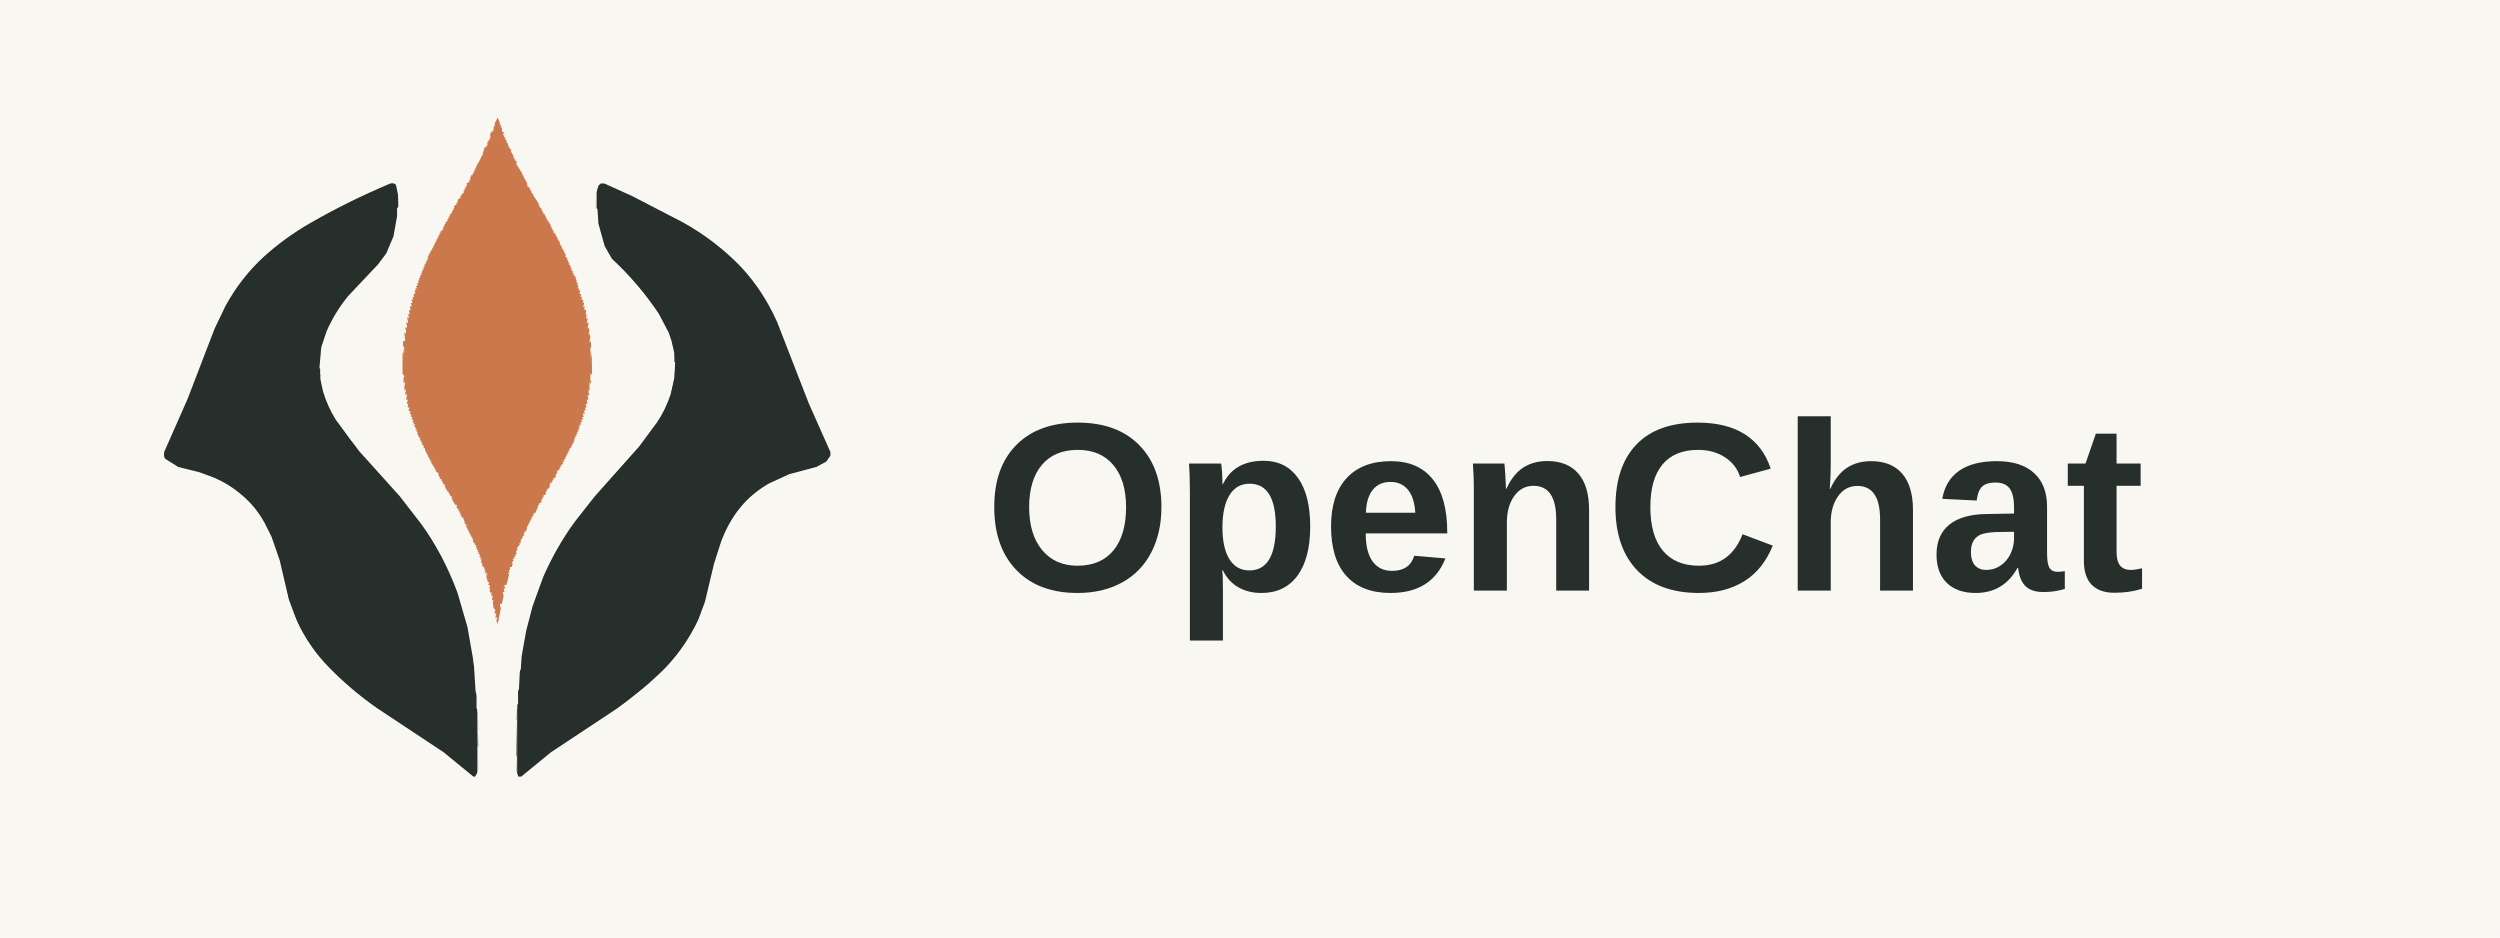
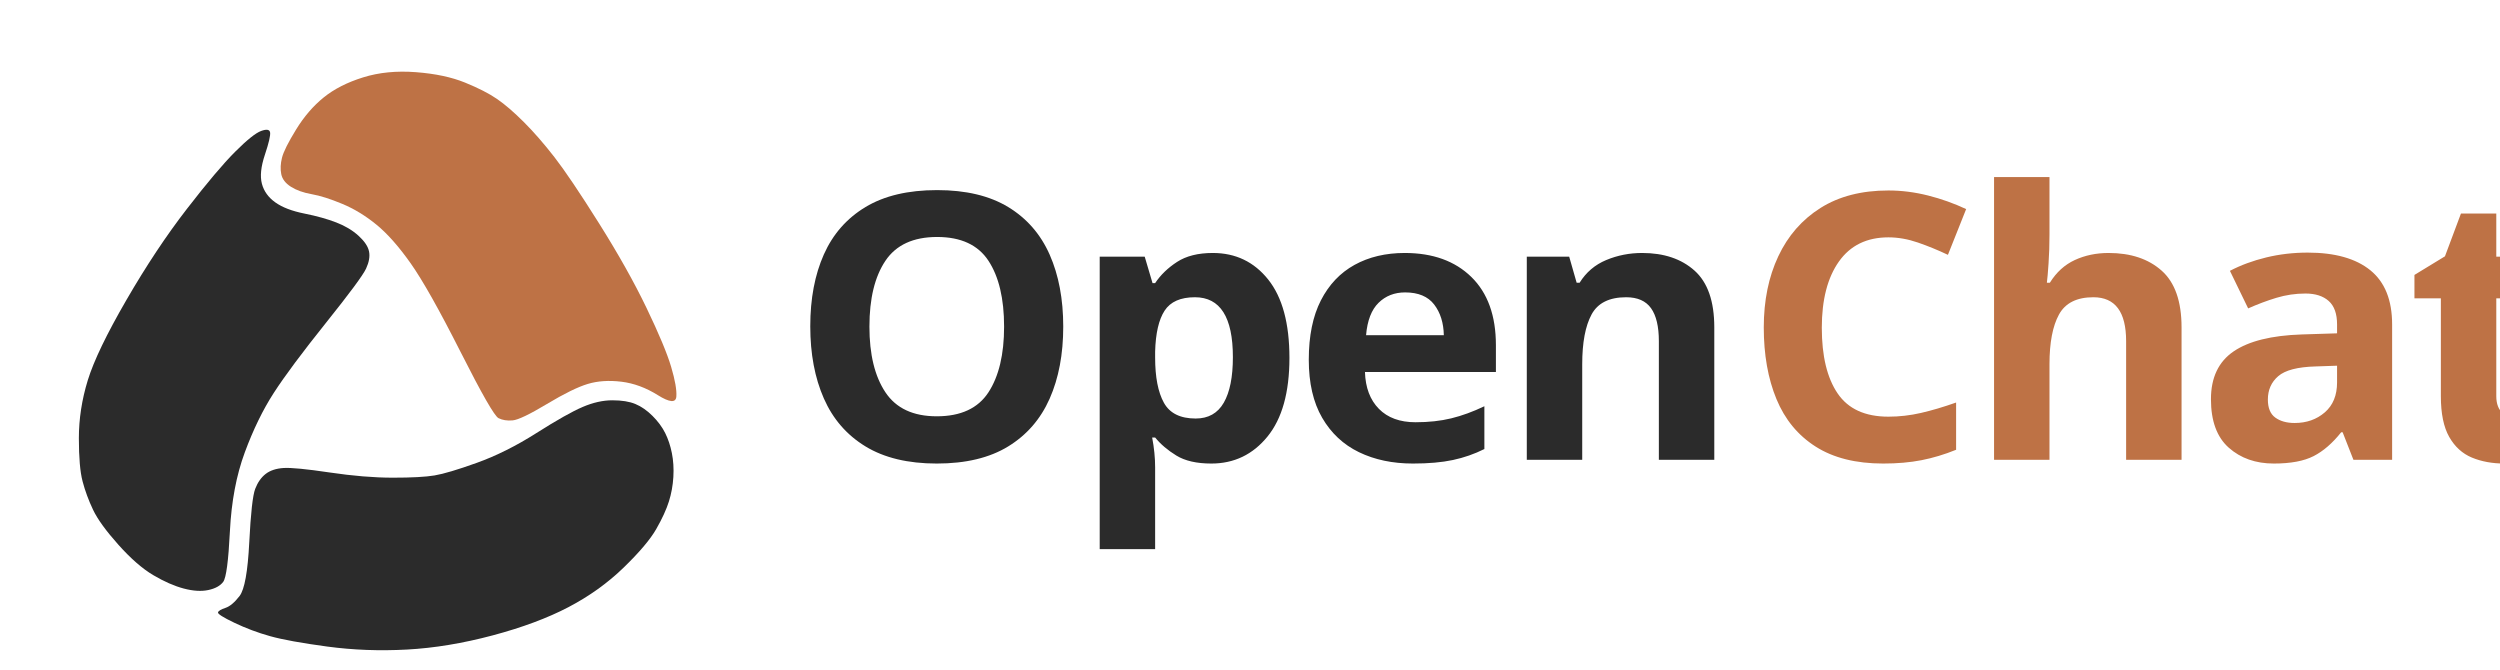
- <svg xmlns="http://www.w3.org/2000/svg" width="1600" height="600" viewBox="0 0 1600 600" role="img" aria-labelledby="title">
-   <rect width="100%" height="100%" fill="#F9F7F1" />
-   <svg x="60" y="40" width="520" height="520" viewBox="180 180 900 900" preserveAspectRatio="xMidYMid meet">
-     <path fill="rgb(38,47,43)" d="M 508.5 314 Q 514 313 515 316.5 L 517 326.5 L 517 340.5 L 516 341.5 L 516 350.5 L 512 372.5 L 504 391.5 L 495 403.5 L 462 438.5 Q 447.7 455.7 438 477.5 L 432 495.5 L 430 518.5 L 431 519.5 L 431 530.5 L 434 544.5 Q 439.3 561.7 448 575.5 L 474 610.5 L 519 660.5 L 543 691.5 Q 567.3 725.2 583 767.5 L 594 805.5 L 601 845.5 L 603 877.5 L 604 878.5 L 604 895.5 L 605 896.5 L 605 966.5 L 602.5 971 L 600.5 971 L 567.5 944 L 493.5 895 Q 465 875 441 850.5 Q 418.3 827.7 404 796.5 L 396 774.5 L 386 731.5 L 377 705.5 L 369 689.5 Q 358.3 670.3 341.5 657 Q 329.2 646.8 313.5 640 L 297.5 634 L 273.5 628 L 260 619.5 Q 257 617.5 258 611.5 L 284 552.5 L 314 474.5 L 326 449.5 Q 343.2 418.2 368.5 395 Q 391.6 374.1 419.5 358 Q 461.7 333.7 508.5 314 Z" />
-     <path fill="rgb(38,47,43)" d="M 741.5 314 L 745.5 314 L 776.5 328 L 832.5 357 Q 869.1 377.4 897 406.5 Q 921.4 432.6 937 467.5 L 972 557.5 L 996 611.5 L 996 615.5 L 991.5 622 L 980.5 628 L 950.5 636 L 928.5 646 Q 912.2 655.2 900 668.5 Q 884.1 686.1 875 710.5 L 867 735.5 L 857 777.5 L 850 796.5 Q 833.1 832.6 805.5 858 Q 784.5 878 760.5 895 L 686.5 944 L 653.5 971 L 650 971 L 649 967.5 L 649 891.5 L 650 890.5 L 650 875.5 L 651 874.5 L 652 853.5 L 653 852.5 L 654 837.5 L 659 809.5 L 666 782.5 L 678 749.5 Q 692.7 716.2 713 688.5 L 735 660.5 L 784 605.5 L 804 578.5 Q 813.3 564.8 819 547.5 L 823 529.5 L 824 512.5 L 823 511.5 L 823 501.5 L 820 488.5 L 817 479.5 L 806 458.5 Q 783.4 424.6 754 397.5 L 746 383.5 L 739 358.5 L 738 342.5 L 737 341.5 L 737 323.5 L 739 316.5 L 741.5 314 Z" />
-     <path fill="rgb(249,247,241)" d="M 0 0 L 1254 0 L 1254 1254 L 0 1254 L 0 0 Z M 627.5 240 L 603 296.5 L 563 367.5 L 546 402.5 L 531 444.5 L 526 465.5 L 524 483.5 L 523 484.5 L 523 492.5 L 522 493.5 L 522 530.5 L 523 531.5 L 523 539.5 L 529 567.5 L 535 585.5 L 553 623.5 L 579 667.5 L 601 711.5 L 611 737.5 L 618 760.5 L 625 792.5 L 625 797.5 L 627.5 803 L 635 764.5 L 648 723.5 L 671 674.5 L 696 632.5 L 713 599.5 L 725 567.5 L 729 551.5 L 730 540.5 L 731 539.5 L 731 531.5 L 732 530.5 L 732 494.5 L 731 493.5 L 731 484.5 L 729 476.5 L 729 470.5 Q 724.5 446.5 717 425.5 Q 706.6 396.9 693 371.5 L 668 328.5 L 646 286.5 L 627.5 240 Z M 508.5 313 Q 463 332.5 421.5 356 Q 391.3 373.3 366.5 396 Q 341.8 418.8 325 449.5 L 308 486.5 L 281 557.5 L 257 611.5 Q 256.3 618.2 260 620.5 L 271.5 628 L 309.5 639 Q 326.9 646.1 340.5 657 L 358 674.5 L 374 700.5 L 384 727.5 L 396 776.5 L 409 808.5 Q 424 835 445 855.5 Q 465.8 875.8 489.5 893 L 567.5 945 L 600.5 972 L 604 972 L 606 962.5 L 606 900.5 L 605 899.5 L 605 881.5 L 604 880.5 L 602 848.5 L 601 847.5 L 600 832.5 L 595 806.5 L 583 765.5 Q 568.4 726.1 546 694.5 L 520 660.5 L 465 598.5 L 448 574.5 L 437 551.5 L 433 537.5 L 432 525.5 L 431 524.5 L 432 499.5 L 440 474.5 Q 449.4 455.4 462 439.5 L 495 404.5 L 505 391.5 L 511 378.5 L 515 363.5 L 516 351.5 L 517 350.5 L 517 340.5 L 518 339.5 L 518 326.5 L 516 316.5 Q 515 312 508.5 313 Z M 741.5 313 L 738 316.5 L 736 323.5 L 736 340.5 L 737 341.5 L 738 357.5 L 745 383.5 L 753 397.5 Q 781.6 423.9 804 456.5 L 817 481.5 L 820 490.5 L 823 507.5 L 823 522.5 L 822 523.5 L 822 531.5 L 820 541.5 Q 815.1 558.6 807 572.5 L 784 604.5 L 740 653.5 L 715 684.5 Q 693.3 712.8 678 747.5 L 667 776.5 L 658 810.5 L 653 839.5 L 652 854.5 L 651 855.5 L 650 877.5 L 649 878.5 L 649 895.5 L 648 896.5 L 648 965.5 L 650.5 972 L 653.5 972 L 686.5 945 L 757.5 898 L 795.5 868 Q 827.6 841.1 848 802.5 L 858 776.5 L 868 734.5 L 875 712.5 Q 884 687.5 900 669.5 Q 911.5 657 926.5 648 L 949.5 637 L 982.5 628 L 992.5 622 L 997 615.5 L 997 611.5 L 973 557.5 L 937 465.5 Q 921.4 431.1 897 405.5 Q 868.1 375.9 830.5 355 L 776.5 327 L 745.5 313 L 741.5 313 Z" />
-     <path fill="rgb(199,109,66)" d="M 605.5 292 L 606 293.5 L 601.5 301 L 602 299.5 L 605.5 292 Z" />
-     <path fill="rgb(199,109,66)" d="M 566.5 364 L 566 365.5 L 562.5 372 L 563 370.5 L 566.5 364 Z" />
-     <path fill="rgb(199,109,66)" d="M 688.5 366 L 694 375.5 L 692 374.5 L 688.5 366 Z" />
-     <path fill="rgb(199,109,66)" d="M 698.5 385 L 703 394.5 L 702 394.5 L 698 386.5 L 698.5 385 Z" />
-     <path fill="rgb(199,109,66)" d="M 553.5 389 L 554 390.5 L 550.5 397 L 550 395.5 L 553.5 389 Z" />
-     <path fill="rgb(199,109,66)" d="M 523.5 495 L 524 506.5 L 523 506.5 L 523.5 495 Z" />
-     <path fill="rgb(199,109,66)" d="M 730.5 496 L 731 506.5 L 730 506.5 L 730.5 496 Z" />
-     <path fill="rgb(199,109,66)" d="M 711.5 598 L 712 599.5 L 708.5 606 L 708 604.5 L 711.5 598 Z" />
-     <path fill="rgb(199,109,66)" d="M 552.5 619 L 557 626.5 L 555 625.5 L 552.5 619 Z" />
-     <path fill="rgb(199,109,66)" d="M 567.5 646 L 573 654.5 L 571 653.5 L 567.5 646 Z" />
-     <path fill="rgb(199,109,66)" d="M 592.5 691 L 599 704.5 L 598 704.5 L 592 692.5 L 592.5 691 Z" />
-     <path fill="rgb(199,109,66)" d="M 613.5 742 L 617 753.5 L 616 753.5 L 613.5 742 Z" />
-     <path fill="rgb(93,99,94)" d="M 648.5 909 L 649 948.5 L 648 948.5 L 648.5 909 Z" />
-     <path fill="rgb(93,99,94)" d="M 605.5 919 L 606 937.5 L 605 937.5 L 605.5 919 Z" />
-     <path fill="rgb(179,170,159)" d="M 736.5 323 L 737 340.5 L 736 340.5 L 736.5 323 Z" />
-     <path fill="rgb(179,170,159)" d="M 517.5 326 L 518 339.5 L 517 339.5 L 517.5 326 Z" />
-     <path fill="rgb(179,170,159)" d="M 648.5 896 L 649 908.5 L 648 908.5 L 648.5 896 Z" />
-     <path fill="rgb(179,170,159)" d="M 605.5 900 L 606 918.5 L 605 918.5 L 605.5 900 Z" />
-     <path fill="rgb(179,170,159)" d="M 605.5 944 L 606 962.5 L 605 962.5 L 605.5 944 Z" />
-     <path fill="rgb(179,170,159)" d="M 648.5 949 L 649 965.5 L 648 965.5 L 648.5 949 Z" />
-     <path fill="rgb(203,120,77)" d="M 627.5 241 L 630 247.5 L 629.5 249 Q 631.8 248.3 631 250.5 L 630.5 252 Q 633.1 251.2 632 254.5 L 632.5 257 Q 634.8 256.3 634 258.5 L 633 260.5 L 635 260.5 L 634 262.5 L 636 262.5 L 635 264.5 L 637 265.5 L 636.5 267 L 638 267.5 L 637 268.5 Q 640.1 270.2 638.5 272 L 640 272.5 L 639.5 274 L 641 274.5 L 640.5 276 Q 643.1 275.2 642 278.5 L 645 283.5 L 644.5 285 L 646 285.5 L 645.5 287 L 647 287.5 L 646.5 289 Q 649.5 288.1 648 292.5 L 655 303.5 L 654.5 305 Q 656.8 304.3 656 306.5 L 660 313.5 L 659.5 315 L 661 315.5 Q 658.8 316.8 661.5 318 L 663 318.5 L 662.5 320 L 664 320.5 L 663.5 322 L 665 322.5 L 664.5 324 L 666 324.5 L 665.5 326 Q 667.8 325.3 667 327.5 L 673 336.5 L 672.5 338 L 674 338.5 L 673.5 340 L 676 341.5 L 675.5 343 L 677 343.5 L 676.5 345 L 678 345.5 L 677.5 347 L 680 348.5 L 679.5 350 L 681 350.5 L 680.5 352 L 682 352.5 L 681.5 354 L 683 354.5 L 682.5 356 Q 684.8 355.3 684 357.5 Q 687.1 359.3 685.5 361 L 687 361.5 L 686.5 363 L 688 363.5 L 687.5 365 L 689 365.5 L 689 367.5 L 689.5 369 L 691 368.5 L 690 370.5 L 692 370.5 L 691 372.5 L 693 372.5 L 692 374.5 L 694 374.5 L 693.5 376 L 695 376.5 L 694.5 378 Q 696.8 377.3 696 379.5 L 696.5 382 L 698 382.5 L 697.5 384 L 699 384.5 L 698 386.5 L 700 386.5 L 699 388.5 L 701 388.5 L 700 390.5 L 702 390.5 L 701 392.5 L 703 392.5 L 702 395 L 704 395.5 L 703.5 397 L 705 397.5 L 704.5 399 L 706 399.5 L 705 401.5 L 707 401.5 L 706 403.5 L 708 404.5 L 707.5 406 L 709 406.5 L 708 408.5 L 710 408.5 L 709 410.5 L 711 411.5 L 710 413.5 L 712 413.5 L 711 415.5 L 713 416 L 715 422.5 L 714.5 424 Q 716.8 423.3 716 425.5 L 715.5 427 L 717 427.5 L 716 430 L 718 430.5 L 717 432.5 L 719 432.5 L 718 436.5 L 720 436.5 L 719 439.5 L 721 439.5 L 720 443 Q 722.7 441.9 722 444.5 L 721.5 446 Q 723.8 445.3 723 447.5 L 722 450.5 L 724 450.5 L 723 454 Q 726.3 452.7 725 457.5 L 726 460.5 L 725 463.5 L 726 463.5 L 726.5 462 L 727 464.5 L 726 468.5 L 727 468.5 L 727.5 467 L 728 469.5 L 727 474.5 L 728 474.5 L 728.5 473 L 729 476.5 L 728 481.5 L 729 481.5 L 729.5 480 L 730 484.5 L 729 489.5 L 730 489.5 L 730.5 488 L 731 495.5 L 730 496.5 L 730 506.5 L 731 506.5 L 731.5 500 L 732 525.5 L 731 525.5 L 730.5 523 L 730 530.5 L 731 535.5 L 730 535.5 L 729.5 533 L 729 539.5 L 730 542.5 L 729 542.5 L 728.5 541 L 728 545.5 L 729 548.5 L 727 548.5 L 728 553.5 L 726 553.5 L 727 558.5 L 726 558.5 L 725.5 557 L 725 559.5 L 726 562 L 724 562.5 L 725 565.5 L 723 565.5 L 724 569 Q 721.3 567.9 722 570.5 L 723 572.5 L 721 572.5 L 722 575.5 L 720 575.5 L 721 578.5 L 719 578.5 L 720 581.5 L 719 581.5 L 718.5 580 L 718 582.5 L 718.5 584 L 717 583.5 L 718 586.5 L 716 586.5 L 717 588.5 L 715 589.5 L 716 591.5 L 714 591.5 L 715 593.5 L 713 594.5 L 713.5 596 L 712 596.5 L 713 598.5 L 711 598.5 L 712 600.5 L 710 600.5 L 711 602.5 L 709 602.5 L 710 604.5 L 708 604.5 L 709 606.5 L 707 607.5 L 707.5 609 L 706 609.5 L 706.5 611 L 705 611.5 L 705.5 613 L 704 613.5 L 704.5 615 L 703 615.5 L 703.5 617 L 702 617.5 L 702.5 619 L 701 619.5 L 701.5 621 L 700 620.5 L 701 622.5 L 699 622.5 L 700 624.5 L 697 626.5 L 697.5 628 L 696 628.5 L 696.5 630 L 695 630.5 L 695.5 632 L 694 631.5 L 693 633.5 L 693.5 635 L 692 635.5 L 692.5 637 L 691 637.5 Q 693.3 638.8 690.5 640 L 689 640.5 L 689.5 642 L 688 642.5 L 688.5 644 L 687 644.5 L 687.5 646 L 686 645.5 L 685 647.5 L 685.5 649 L 684 649.5 Q 686.3 650.8 683.5 652 L 682 652.5 L 682.5 654 L 681 654.5 L 681.5 656 L 680 656.5 Q 682.3 657.8 679.5 659 L 678 659.5 L 678.5 661 L 677 661.5 L 677.5 663 L 676 663.5 L 676.5 665 L 675 665.5 Q 677.3 666.8 674.5 668 L 673 668.5 L 673.5 670 L 672 670.5 L 672 672.5 L 669 679 L 667 679.5 L 667.5 681 L 666 681.5 L 666.5 683 L 665 683.5 L 665.5 685 L 664 685.5 L 664.5 687 L 663 687.5 L 663.5 689 L 662 689.5 L 662.5 691 L 661 691.5 L 661.5 693 L 660 693.5 L 660 695.5 L 659 699 L 657 699.5 L 657.5 701 L 656 701.5 L 657 704 L 655 704.5 L 655.5 706 L 654 706.5 L 654.5 708 L 653 708.5 L 653 710.5 L 652.5 713 L 651 712.5 L 652 714.5 L 650 715.5 L 650.5 717 Q 648.3 716.3 649 718.5 L 649.5 720 L 648 720.5 L 648 722.5 Q 649.1 725.8 646.5 725 L 647 726.5 L 646.5 728 L 645 727.5 L 646 729.5 L 644 730 L 645 732.5 L 643 733.5 L 644 735.5 L 643 739 Q 640.3 737.9 641 740.5 L 641.5 742 Q 639.3 741.3 640 743.5 L 640.5 745 L 639 745.5 L 640 747.5 L 637 759 Q 634.3 757.9 635 760.5 L 636 762.5 L 634 762.5 L 635 766.5 L 633 766.5 L 634 770.5 L 632 780 Q 629.3 778.9 630 781.5 L 631 784.5 L 627.5 802 L 626 798.5 L 627 794.5 L 626 794.5 L 625.5 796 L 625 793.5 L 626 790 Q 623.3 791.1 624 788.5 L 625 786.5 L 623 784.5 L 622 777.5 L 623 775.5 L 621 775.5 L 622 770.5 L 620 770.5 L 621 767 Q 617.7 768.3 619 763.5 L 618 761.5 Q 620.5 760 617 758.5 L 618 755.5 L 616 755.5 L 617 751.5 L 615 751.5 L 616 747.5 L 614.5 744 L 613.5 746 L 613 744.5 L 614 742 L 612 741.5 Q 614.5 740 611 738.5 L 610 735.5 L 610.5 734 Q 608.3 734.8 609 732.5 L 610 730.5 L 608 730.5 L 609 728 L 607 727.5 L 608 725 L 606 724.5 L 607 722.5 L 605 722.5 L 606 720 L 604 719.5 L 605 717.5 L 603 717.5 L 604 715 L 602 714.5 L 602.5 713 L 601 712.5 L 601.5 711 Q 599.3 711.8 600 709.5 L 600.5 708 L 599 707.5 L 599.5 706 L 598 705.5 L 599 703.5 L 597 703.5 L 598 701.5 L 596 701.5 L 597 699.5 L 595 699.5 L 596 697.5 L 594 697.5 L 595 695.5 L 593 695.5 L 594 693.5 L 593 691 Q 590.3 692.1 591 689.5 L 589 684 L 587 683.5 L 587.5 682 L 586 681.5 L 587 679.5 L 585 679.5 L 586 677.5 L 584 677.5 L 585 675.5 L 583 675.5 L 583.5 674 L 582 673.5 L 582 671.5 Q 582.8 669.3 580.5 670 L 577 664.5 L 577.5 663 L 576 663 Q 577.5 659.3 574.5 660 L 574.5 658 L 573 657.5 L 573.5 656 L 571 654.5 L 572 652.5 L 570 652.5 L 570 650.5 L 568.5 647 L 567 647.5 L 567.5 646 L 566 645.5 L 566.5 644 L 565 643.5 L 565.5 642 L 563 640.5 L 563.5 639 L 562 638.5 L 562.5 637 L 561 636.5 Q 563.3 635.2 560.5 634 L 559 633.5 L 559.5 632 L 558 631.5 L 558.5 630 L 557 629.5 L 557.5 628 L 556 627.5 L 556 625.5 L 555.5 624 L 554 624.5 L 555 622.5 L 553 622.5 L 554 620.5 L 552 620.5 L 552.5 619 L 551 618.5 L 551.5 617 L 550 616.5 L 550.5 615 L 549 614.5 L 549.5 613 L 548 612.5 L 548.5 611 L 547 610.5 L 547 608.5 L 546.5 607 L 545 607.5 L 546 604.5 L 544 604.5 L 544.5 603 L 543 602.5 L 544 600.5 L 542 600.5 L 543 598.5 L 541 598.5 L 542 596 L 540 595.5 L 540.5 594 L 539 593.5 L 539.5 592 L 538 591.5 L 539 589 L 537 588.5 L 538 586.5 L 536 586.5 L 537 584.5 L 535 583.5 L 536 580.5 L 535 580.5 L 534.5 582 L 534 580.5 L 535 578.5 L 533 578.5 L 534 575.5 L 532 575.5 L 533 572.5 L 531 572.5 L 532 569.5 L 530 569.5 L 531 566 Q 528.3 567.1 529 564.5 L 530 562 Q 527 563.3 528 559.5 L 528.5 558 Q 526.3 558.8 527 556.5 L 528 553.5 L 526 553.5 L 527 547.5 L 526 547.5 L 525.5 549 L 525 546.5 L 526 542.5 L 525 542.5 L 524.5 544 L 524 539.5 L 525 534.5 L 524 534.5 L 523.5 536 L 523 530.5 L 524 527.5 L 522 524.5 L 522 501.5 L 523 501.5 L 523.5 507 L 524 495.5 Q 521.5 494 523 488.5 L 525 488.5 L 524 479.5 L 525 479.5 L 525.5 481 L 526 477.5 L 525 473.5 L 526 473.5 L 526.5 475 L 527 471.5 L 526 468 Q 528.7 469.1 528 466.5 L 527 462.5 L 528 462.5 L 528.5 464 L 529 460.5 L 528 458.5 L 530 458.5 L 529 454.5 L 531 454.5 L 530 450 Q 532.7 451.1 532 448.5 L 531 446.5 L 533 446.5 L 532 442.5 L 534 442.5 L 533 439.5 L 535 439.5 L 534 436 Q 536.7 437.1 536 434.5 L 535 432.5 L 537 432.5 L 536 430.5 L 538 430 L 537 427.5 L 539 427 L 538 424.5 L 540 424.5 L 539 421.5 L 541 421.5 L 540 418.5 L 542 418.5 L 541 416.5 L 543 415.5 L 542 413.5 L 544 413.5 L 543 411.5 L 545 410.5 L 544 408.5 L 546 408.5 L 545 406.5 L 547 405.5 L 546 403.5 L 548 403.5 L 547 401.5 L 549 401.5 L 548 399.5 L 550 399.5 L 549 397.5 L 551 397 L 550 394.5 L 552 394.5 L 551 392.5 L 553 392.5 L 552 390.5 L 554 390.5 L 553 388.5 L 555 387.5 L 554.5 386 L 556 385.5 L 555.5 384 L 557 383.5 L 556.5 382 L 558 381.5 L 557.5 380 L 559 379.5 L 558.5 378 L 560 377.5 L 559.5 376 L 561 375.5 L 560.5 374 L 562 373.5 L 561.5 372 L 563 371.5 L 562.5 370 L 564 370.5 L 563 368.5 L 565 368.5 L 564 366.5 L 566 366.5 L 567 364.5 L 566.5 363 L 568 362.5 L 567.5 361 L 569 360.5 L 568.5 359 L 570 358.5 L 569.5 357 L 572 355.5 L 571.5 354 L 573 353.5 L 572.5 352 L 574 351.5 L 573.5 350 L 575 349.5 L 574.5 348 L 577 346.5 L 576.5 345 L 578 344.5 L 577.5 343 L 579 342.5 L 578.5 341 L 580 340.5 Q 577.8 339.2 580.5 338 L 582 337.5 L 581.5 336 L 583 335.5 L 582.5 334 L 584 333.5 Q 581.8 332.3 584.5 331 L 586 330.5 L 585.5 329 L 587 328.5 L 586.5 327 L 588 326.5 L 587.5 325 L 589 325.5 L 590 323.5 L 589.5 322 L 591 321.5 L 590.5 320 L 592 319.5 L 591.5 318 L 593 317.5 L 592.5 316 L 594 315.5 Q 591.8 314.2 594.5 313 L 596 312.5 L 595.5 311 L 597 310.5 L 597 308.5 L 598 305 L 600 304.5 L 599.5 303 L 601 302.5 L 600.5 301 L 602 300.5 L 601.5 299 L 603 299.5 L 602 297.5 L 604 297.5 L 603 295.5 L 605 295.5 L 604 293.5 L 606 293.5 L 605 291.5 L 607 290.5 L 606.5 289 L 608 288.5 L 607.5 287 L 609 286.5 L 608.5 285 L 610 284.5 L 609.5 283 L 611 282.5 L 611 280.5 L 613 274 L 615 273.5 L 614.5 272 Q 616.8 272.8 616 270.5 L 615.5 269 L 617 269.5 L 616 267.5 L 618 266.5 L 617.5 265 Q 619.8 265.8 619 263.5 L 618.5 262 L 620 262.5 L 619 260.5 L 620 257 L 622 256.5 L 621.5 255 Q 623.8 255.8 623 253.5 L 622.5 252 L 624 251.5 L 623 249.5 L 625 249.5 L 624 247.5 L 627.5 241 Z" />
-   </svg>
-   <text x="630" y="378" fill="#262F2B" font-family="Aptos, 'Segoe UI', Arial, sans-serif" font-size="154" font-weight="600" letter-spacing="1">OpenChat</text>
+ <svg xmlns="http://www.w3.org/2000/svg" viewBox="0 0 1680 450" role="img" aria-labelledby="title description">
+   <path fill="#2B2B2B" d="M 447 291 C 449 295 450.5 299.5 451.5 304.5 C 452.5 309.5 452.83 314.83 452.5 320.5 C 452.17 326.17 451.17 331.67 449.5 337 C 447.83 342.33 445 348.5 441 355.5 C 437 362.5 429.67 371.17 419 381.5 C 408.33 391.83 396 400.67 382 408 C 368 415.33 351 421.67 331 427 C 311 432.33 291.83 435.5 273.5 436.5 C 255.17 437.5 237.33 436.83 220 434.5 C 202.67 432.17 189.83 429.83 181.5 427.5 C 173.17 425.17 165.17 422.17 157.5 418.5 C 149.83 414.83 146.17 412.5 146.5 411.5 C 146.83 410.5 148.5 409.5 151.5 408.5 C 154.5 407.5 157.67 404.83 161 400.5 C 164.33 396.17 166.5 384.17 167.5 364.5 C 168.5 344.83 169.83 332.83 171.5 328.5 C 173.17 324.17 175.5 320.83 178.5 318.5 C 181.5 316.17 185.5 314.83 190.5 314.5 C 195.5 314.17 205.83 315.17 221.5 317.5 C 237.17 319.83 251.33 321 264 321 C 276.67 321 286 320.5 292 319.5 C 298 318.5 307.5 315.67 320.5 311 C 333.5 306.33 346.83 299.67 360.5 291 C 374.17 282.33 384.5 276.5 391.5 273.5 C 398.5 270.5 405.17 269 411.5 269 C 417.83 269 423 269.83 427 271.5 C 431 273.17 434.83 275.83 438.5 279.5 C 442.17 283.17 445 287 447 291 Z" />
+   <path fill="#2B2B2B" d="M 175.5 88 C 179.17 86.67 181.17 87 181.5 89 C 181.83 91 180.67 96 178 104 C 175.33 112 174.67 118.5 176 123.5 C 177.33 128.5 180.33 132.67 185 136 C 189.67 139.33 196.17 141.83 204.5 143.5 C 212.83 145.17 220 147.17 226 149.5 C 232 151.83 237 154.83 241 158.5 C 245 162.17 247.33 165.67 248 169 C 248.67 172.33 248 176.17 246 180.5 C 244 184.83 235 197 219 217 C 203 237 191.33 252.67 184 264 C 176.67 275.33 170.17 288.67 164.5 304 C 158.83 319.33 155.5 337 154.5 357 C 153.5 377 152 388.33 150 391 C 148 393.67 144.67 395.5 140 396.5 C 135.33 397.5 129.83 397.17 123.5 395.5 C 117.17 393.83 110.33 390.83 103 386.5 C 95.67 382.17 87.83 375.33 79.5 366 C 71.17 356.67 65.5 348.83 62.5 342.5 C 59.5 336.17 57.17 329.83 55.5 323.5 C 53.83 317.17 53 307.5 53 294.5 C 53 281.5 55 268.5 59 255.5 C 63 242.5 71.67 224.5 85 201.5 C 98.33 178.5 111.83 158.17 125.5 140.5 C 139.17 122.83 150 110 158 102 C 166 94 171.83 89.33 175.5 88 Z" />
+   <path fill="#BE7245" d="M 454.5 266.5 C 454.17 270.83 450 270.5 442 265.5 C 434 260.5 425.83 257.5 417.5 256.5 C 409.17 255.5 401.67 256 395 258 C 388.33 260 379.17 264.5 367.5 271.5 C 355.83 278.5 348.17 282.17 344.5 282.5 C 340.83 282.83 337.67 282.33 335 281 C 332.33 279.67 323.83 264.83 309.5 236.5 C 295.17 208.17 284 188.33 276 177 C 268 165.67 260.33 157 253 151 C 245.67 145 238 140.33 230 137 C 222 133.67 215.17 131.5 209.5 130.5 C 203.83 129.5 199.17 127.83 195.5 125.5 C 191.83 123.17 189.67 120.33 189 117 C 188.33 113.67 188.5 110 189.5 106 C 190.5 102 193.67 95.67 199 87 C 204.33 78.33 210.5 71.17 217.5 65.5 C 224.5 59.83 233.33 55.33 244 52 C 254.67 48.67 266.5 47.5 279.5 48.5 C 292.5 49.5 303.5 51.83 312.5 55.5 C 321.5 59.17 328.67 62.83 334 66.5 C 339.33 70.17 345.33 75.33 352 82 C 358.67 88.67 365.5 96.5 372.5 105.5 C 379.5 114.5 389.5 129.33 402.5 150 C 415.5 170.67 426.17 189.67 434.5 207 C 442.83 224.33 448.33 237.5 451 246.5 C 453.67 255.5 454.83 262.17 454.5 266.5 Z" />
+   <text x="530" y="309" fill="#2B2B2B" font-family="'Source Sans 3', sans-serif" font-size="250" font-weight="650" letter-spacing="-9.5">Open<tspan fill="#BE7245">Chat</tspan>
+   </text>
</svg>
